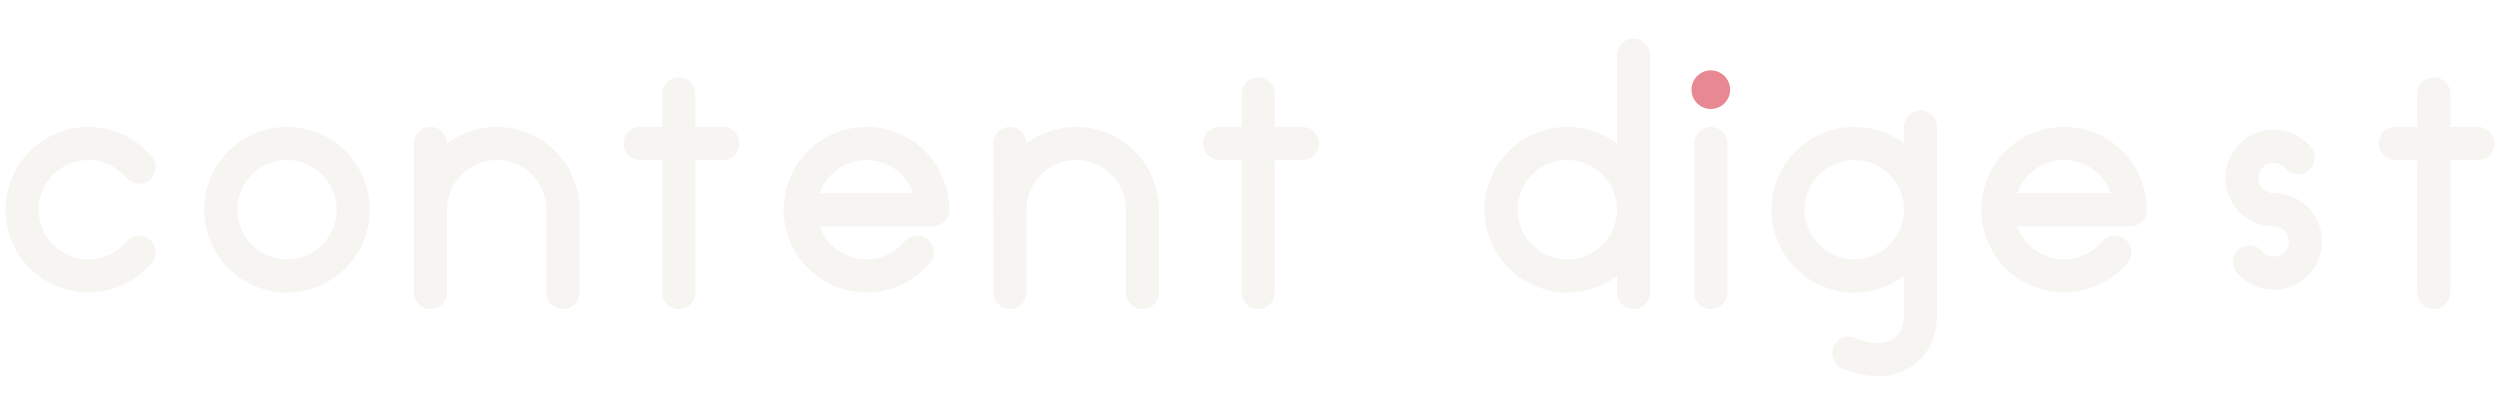
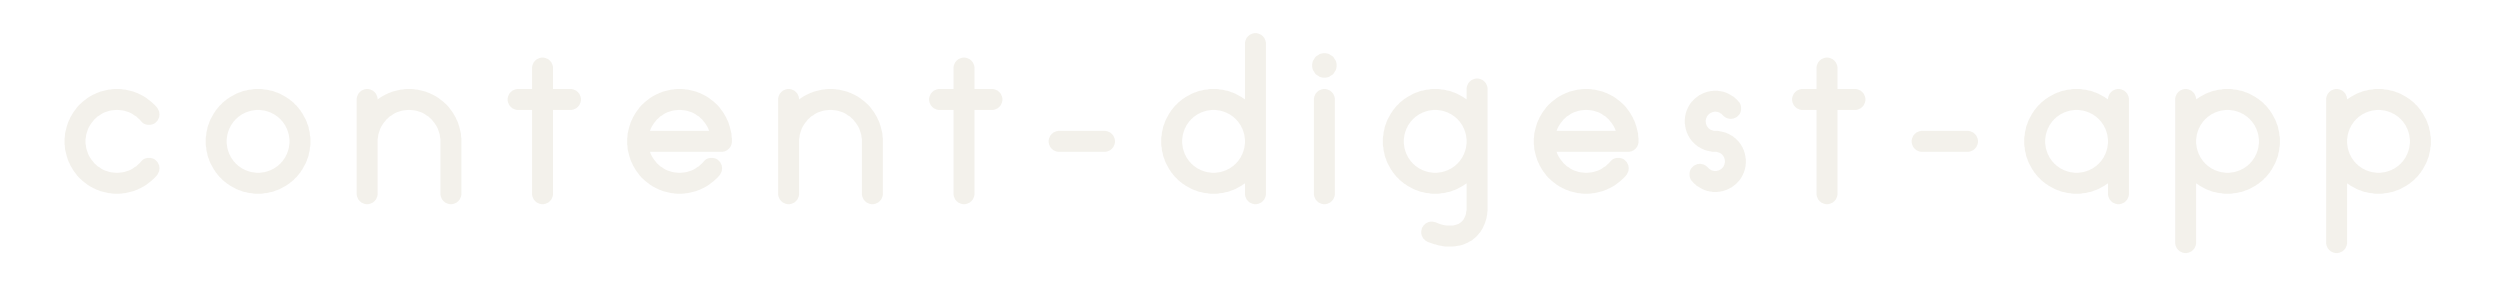
- <svg xmlns="http://www.w3.org/2000/svg" viewBox="0 -6 906 148" width="906" height="148">
-   <g fill="none" stroke="#F7F5F2" stroke-width="12" stroke-linecap="round" stroke-linejoin="round">
-     <path transform="translate(8,0)" d="M 42.4,54.6 A 24,24 0 1 0 42.4,85.4" />
-     <path transform="translate(80,0)" d="M 24,70 m -24,0 a 24,24 0 1 1 48,0 a 24,24 0 1 1 -48,0" />
-     <path transform="translate(156,0)" d="M 0,46 L 0,100" />
-     <path transform="translate(156,0)" d="M 0,70 A 24,24 0 0 1 48,70 L 48,100" />
-     <path transform="translate(232,0)" d="M 14,28 L 14,100" />
-     <path transform="translate(232,0)" d="M 0,46 L 30,46" />
-     <path transform="translate(290,0)" d="M 48,70 L 0,70" />
-     <path transform="translate(290,0)" d="M 48,70 A 24,24 0 1 0 42.4,85.4" />
-     <path transform="translate(366,0)" d="M 0,46 L 0,100" />
-     <path transform="translate(366,0)" d="M 0,70 A 24,24 0 0 1 48,70 L 48,100" />
-     <path transform="translate(442,0)" d="M 14,28 L 14,100" />
-     <path transform="translate(442,0)" d="M 0,46 L 30,46" />
-     <path transform="translate(544,0)" d="M 24,70 m -24,0 a 24,24 0 1 1 48,0 a 24,24 0 1 1 -48,0" />
-     <path transform="translate(544,0)" d="M 48,14 L 48,100" />
-     <path transform="translate(620,0)" d="M 0,46 L 0,100" />
-     <path transform="translate(648,0)" d="M 24,70 m -24,0 a 24,24 0 1 1 48,0 a 24,24 0 1 1 -48,0" />
-     <path transform="translate(648,0)" d="M 48,40 L 48,108 C 48,122 36,128 22,122" />
-     <path transform="translate(724,0)" d="M 48,70 L 0,70" />
-     <path transform="translate(724,0)" d="M 48,70 A 24,24 0 1 0 42.4,85.4" />
-     <path transform="translate(800,0)" d="M 32.8,51.1 A 11.5,11.5 0 1 0 24,70 A 11.5,11.5 0 1 1 15.2,88.9" />
-     <path transform="translate(868,0)" d="M 14,28 L 14,100" />
-     <path transform="translate(868,0)" d="M 0,46 L 30,46" />
+ <svg xmlns="http://www.w3.org/2000/svg" viewBox="0 0 1146 131">
+   <g fill="#F3F1EB" transform="translate(20,88.8)">
+     <g transform="translate(0.00,0) scale(0.1,-0.1)">
+       <path d="M510 406 519 396 522 392 524 388 526 384 528 380 530 375V370L531 366V361L530 356V352L528 347L526 343L524 339L522 335L518 331L515 328L512 325L508 322L504 320L499 318L494 317L490 316H485H480H476L471 317L467 318L462 320L458 322L454 325L451 328L448 331L440 340L432 347L425 354L416 359L408 365L399 370L390 374L380 377L371 380L361 382L351 383L341 384H331L321 383L311 382L301 380L292 377L282 374L273 370L264 365L256 359L247 354L240 347L232 340L226 332L220 325L214 316L209 308L204 298L201 289L198 280L195 270L194 260L192 250V240V230L194 220L195 210L198 200L201 191L204 182L209 172L214 164L220 155L226 148L232 140L240 133L247 126L256 121L264 115L273 110L282 106L292 103L301 100L311 98L321 97L331 96H341L351 97L361 98L371 100L380 103L390 106L399 110L408 115L416 121L425 126L432 133L440 140L448 149L451 152L454 155L458 158L462 160L467 162L471 163L476 164H480H485H490L494 163L499 162L504 160L508 158L512 155L515 152L518 149L522 145L524 141L526 137L528 133L530 128V124L531 119V114L530 110V105L528 100L526 96L524 92L522 88L519 84L510 74L508 72L498 63L495 60L485 52L482 50L472 42L469 40L458 33L454 31L443 25L440 24L428 18L424 17L412 12L408 11L396 8L392 7L379 4L376 3L363 2L360 1L346 0H343H329H326L312 1L309 2L296 3L293 4L280 7L276 8L264 11L260 12L248 17L244 18L232 24L229 25L218 31L214 33L203 40L200 42L190 50L187 52L177 60L174 63L164 72L162 74L153 84L151 87L143 98L141 100L133 112L132 114L125 126L123 129L118 141L116 144L111 156L110 160L106 172L105 176L102 188L101 192L98 205V208L97 222L96 225V238V242V255L97 258L98 272V275L101 288L102 292L105 304L106 308L110 320L111 324L116 336L118 339L123 351L125 354L132 366L133 368L141 380L143 382L151 393L153 396L162 406L164 408L174 417L177 420L187 428L190 430L200 438L203 440L214 447L218 449L229 455L232 456L244 462L248 463L260 468L264 469L276 472L280 473L293 476L296 477L309 478L312 479L326 480H329H343H346L360 479L363 478L376 477L379 476L392 473L396 472L408 469L412 468L424 463L428 462L440 456L443 455L454 449L458 447L469 440L472 438L482 430L485 428L495 420L498 417L508 408Z" />
+     </g>
+     <g transform="translate(64.70,0) scale(0.1,-0.1)">
+       <path d="M576 241V239V229V226L575 216L574 214L573 204V201L571 191L570 189L568 179V177L565 167L564 165L560 155V153L556 144L555 141L550 132L549 130L544 121L543 119L538 110L536 108L531 100L530 98L523 90L522 88L515 80L514 78L506 71L505 70L498 62L496 61L488 54L486 53L478 46L476 45L468 40L466 38L457 33L455 32L446 27L444 26L435 21L432 20L423 16H421L411 12L409 11L399 8H397L387 6L385 5L375 3H372L362 2L360 1L350 0H347H337H335H325H322L312 1L310 2L300 3H297L287 5L285 6L275 8H273L263 11L261 12L251 16H249L240 20L237 21L228 26L226 27L217 32L215 33L206 38L204 40L196 45L194 46L186 53L184 54L176 61L174 62L167 70L166 71L158 78L157 80L150 88L149 90L142 98L141 100L136 108L134 110L129 119L128 121L123 130L122 132L117 141L116 144L112 153V155L108 165L107 167L104 177V179L102 189L101 191L99 201V204L98 214L97 216L96 226V229V239V241V251V254L97 264L98 266L99 276V279L101 289L102 291L104 301V303L107 313L108 315L112 325V327L116 336L117 339L122 348L123 350L128 359L129 361L134 370L136 372L141 380L142 382L149 390L150 392L157 400L158 402L166 409L167 410L174 418L176 419L184 426L186 427L194 434L196 435L204 440L206 442L215 447L217 448L226 453L228 454L237 459L240 460L249 464H251L261 468L263 469L273 472H275L285 474L287 475L297 477H300L310 478L312 479L322 480H325H335H337H347H350L360 479L362 478L372 477H375L385 475L387 474L397 472H399L409 469L411 468L421 464H423L432 460L435 459L444 454L446 453L455 448L457 447L466 442L468 440L476 435L478 434L486 427L488 426L496 419L498 418L505 410L506 409L514 402L515 400L522 392L523 390L530 382L531 380L536 372L538 370L543 361L544 359L549 350L550 348L555 339L556 336L560 327V325L564 315L565 313L568 303V301L570 291L571 289L573 279V276L574 266L575 264L576 254V251ZM480 240V248L479 255L478 262L477 270L475 277L473 284L470 292L468 298L464 305L461 312L457 318L452 325L448 331L443 336L438 342L432 347L427 352L421 356L414 361L408 365L401 368L394 372L388 374L380 377L373 379L366 381L358 382L351 383L344 384H336H328L321 383L314 382L306 381L299 379L292 377L284 374L278 372L271 368L264 365L258 361L251 356L245 352L240 347L234 342L229 336L224 331L220 325L215 318L211 312L208 305L204 298L202 292L199 284L197 277L195 270L194 262L193 255L192 248V240V232L193 225L194 218L195 210L197 203L199 196L202 188L204 182L208 175L211 168L215 162L220 155L224 149L229 144L234 138L240 133L245 128L251 124L258 119L264 115L271 112L278 108L284 106L292 103L299 101L306 99L314 98L321 97L328 96H336H344L351 97L358 98L366 99L373 101L380 103L388 106L394 108L401 112L408 115L414 119L421 124L427 128L432 133L438 138L443 144L448 149L452 155L457 162L461 168L464 175L468 182L470 188L473 196L475 203L477 210L478 218L479 225L480 232Z" />
+     </g>
+     <g transform="translate(133.90,0) scale(0.1,-0.1)">
+       <path d="M194 260 192 250V239V0V-5L191 -9L190 -14L188 -18L186 -23L184 -27L181 -30L178 -34L174 -37L171 -40L167 -42L162 -44L158 -46L153 -47L149 -48H144H139L135 -47L130 -46L126 -44L121 -42L117 -40L114 -37L110 -34L107 -30L104 -27L102 -23L100 -18L98 -14L97 -9L96 -5V0V432V437L97 441L98 446L100 450L102 455L104 459L107 462L110 466L114 469L117 472L121 474L126 476L130 478L135 479L139 480H144H149L153 479L158 478L162 476L167 474L171 472L174 469L178 466L181 462L184 459L186 455L188 450L190 446L191 441L192 437V432L200 438L203 440L214 447L218 449L229 455L232 456L244 462L248 463L260 468L264 469L276 472L280 473L293 476L296 477L309 478L312 479L326 480H329H343H346L360 479L363 478L376 477L379 476L392 473L396 472L408 469L412 468L424 463L428 462L440 456L443 455L454 449L458 447L469 440L472 438L482 430L485 428L495 420L498 417L508 408L510 406L519 396L521 393L529 382L531 380L539 368L540 366L547 354L549 351L554 339L556 336L561 324L562 320L566 308L567 304L570 292L571 288L574 275V272L575 258L576 255V242V241V240V0V-5L575 -9L574 -14L572 -18L570 -23L568 -27L565 -30L562 -34L558 -37L555 -40L551 -42L546 -44L542 -46L537 -47L533 -48H528H523L519 -47L514 -46L510 -44L505 -42L501 -40L498 -37L494 -34L491 -30L488 -27L486 -23L484 -18L482 -14L481 -9L480 -5V0V239V250L478 260L477 270L474 280L471 289L468 298L463 308L458 316L452 325L446 332L440 340L432 347L425 354L416 359L408 365L399 370L390 374L380 377L371 380L361 382L351 383L341 384H331L321 383L311 382L301 380L292 377L282 374L273 370L264 365L256 359L247 354L240 347L232 340L226 332L220 325L214 316L209 308L204 298L201 289L198 280L195 270Z" />
+     </g>
+     <g transform="translate(203.10,0) scale(0.1,-0.1)">
+       <path d="M389 384H384H304V0V-5L303 -9L302 -14L300 -18L298 -23L296 -27L293 -30L290 -34L286 -37L283 -40L279 -42L274 -44L270 -46L265 -47L261 -48H256H251L247 -47L242 -46L238 -44L233 -42L229 -40L226 -37L222 -34L219 -30L216 -27L214 -23L212 -18L210 -14L209 -9L208 -5V0V384H144H139L135 385L130 386L126 388L121 390L117 392L114 395L110 398L107 402L104 405L102 409L100 414L98 418L97 423L96 427V432V437L97 441L98 446L100 450L102 455L104 459L107 462L110 466L114 469L117 472L121 474L126 476L130 478L135 479L139 480H144H208V576V581L209 585L210 590L212 594L214 599L216 603L219 606L222 610L226 613L229 616L233 618L238 620L242 622L247 623L251 624H256H261L265 623L270 622L274 620L279 618L283 616L286 613L290 610L293 606L296 603L298 599L300 594L302 590L303 585L304 581V576V480H384H389L393 479L398 478L402 476L407 474L411 472L414 469L418 466L421 462L424 459L426 455L428 450L430 446L431 441L432 437V432V427L431 423L430 418L428 414L426 409L424 405L421 402L418 398L414 395L411 392L407 390L402 388L398 386L393 385Z" />
+     </g>
+     <g transform="translate(257.90,0) scale(0.1,-0.1)">
+       <path d="M96 240V242V255L97 258L98 272V275L101 288L102 292L105 304L106 308L110 320L111 324L116 336L118 339L123 351L125 354L132 366L133 368L141 380L143 382L151 393L153 396L162 406L164 408L174 417L177 420L187 428L190 430L200 438L203 440L214 447L218 449L229 455L232 456L244 462L248 463L260 468L264 469L276 472L280 473L293 476L296 477L309 478L312 479L326 480H329H343H346L360 479L363 478L376 477L379 476L392 473L396 472L408 469L412 468L424 463L428 462L440 456L443 455L454 449L458 447L469 440L472 438L482 430L485 428L495 420L498 417L508 408L510 406L519 396L521 393L529 382L531 380L539 368L540 366L547 354L549 351L554 339L556 336L561 324L562 320L566 308L567 304L570 292L571 288L574 275V272L575 258L576 255V242V241V240V238V237V236V235V234L575 232V231V229L574 228V227V226V225L573 223V222H572V220L571 219V218L570 217V216L569 215L568 214V213L567 212L566 211V210H565L564 208L563 207H562V206L561 205L560 204H559L558 203L557 202L556 201L555 200L553 199L552 198H551L549 197L548 196H547H546L545 195L544 194H543H542H540L539 193H538H537H536L534 192H533H531H530H529H528H200L201 191L204 182L209 172L214 164L220 155L226 148L232 140L240 133L247 126L256 121L264 115L273 110L282 106L292 103L301 100L311 98L321 97L331 96H341L351 97L361 98L371 100L380 103L390 106L399 110L408 115L416 121L425 126L432 133L440 140L448 149L451 152L454 155L458 158L462 160L467 162L471 163L476 164H480H485H490L494 163L499 162L504 160L508 158L512 155L515 152L518 149L522 145L524 141L526 137L528 133L530 128V124L531 119V114L530 110V105L528 100L526 96L524 92L522 88L519 84L510 74L508 72L498 63L495 60L485 52L482 50L472 42L469 40L458 33L454 31L443 25L440 24L428 18L424 17L412 12L408 11L396 8L392 7L379 4L376 3L363 2L360 1L346 0H343H329H326L312 1L309 2L296 3L293 4L280 7L276 8L264 11L260 12L248 17L244 18L232 24L229 25L218 31L214 33L203 40L200 42L190 50L187 52L177 60L174 63L164 72L162 74L153 84L151 87L143 98L141 100L133 112L132 114L125 126L123 129L118 141L116 144L111 156L110 160L106 172L105 176L102 188L101 192L98 205V208L97 222L96 225V238ZM200 288H472L471 289L468 298L463 308L458 316L452 325L446 332L440 340L432 347L425 354L416 359L408 365L399 370L390 374L380 377L371 380L361 382L351 383L341 384H331L321 383L311 382L301 380L292 377L282 374L273 370L264 365L256 359L247 354L240 347L232 340L226 332L220 325L214 316L209 308L204 298L201 289Z" />
+     </g>
+     <g transform="translate(327.10,0) scale(0.1,-0.1)">
+       <path d="M194 260 192 250V239V0V-5L191 -9L190 -14L188 -18L186 -23L184 -27L181 -30L178 -34L174 -37L171 -40L167 -42L162 -44L158 -46L153 -47L149 -48H144H139L135 -47L130 -46L126 -44L121 -42L117 -40L114 -37L110 -34L107 -30L104 -27L102 -23L100 -18L98 -14L97 -9L96 -5V0V432V437L97 441L98 446L100 450L102 455L104 459L107 462L110 466L114 469L117 472L121 474L126 476L130 478L135 479L139 480H144H149L153 479L158 478L162 476L167 474L171 472L174 469L178 466L181 462L184 459L186 455L188 450L190 446L191 441L192 437V432L200 438L203 440L214 447L218 449L229 455L232 456L244 462L248 463L260 468L264 469L276 472L280 473L293 476L296 477L309 478L312 479L326 480H329H343H346L360 479L363 478L376 477L379 476L392 473L396 472L408 469L412 468L424 463L428 462L440 456L443 455L454 449L458 447L469 440L472 438L482 430L485 428L495 420L498 417L508 408L510 406L519 396L521 393L529 382L531 380L539 368L540 366L547 354L549 351L554 339L556 336L561 324L562 320L566 308L567 304L570 292L571 288L574 275V272L575 258L576 255V242V241V240V0V-5L575 -9L574 -14L572 -18L570 -23L568 -27L565 -30L562 -34L558 -37L555 -40L551 -42L546 -44L542 -46L537 -47L533 -48H528H523L519 -47L514 -46L510 -44L505 -42L501 -40L498 -37L494 -34L491 -30L488 -27L486 -23L484 -18L482 -14L481 -9L480 -5V0V239V250L478 260L477 270L474 280L471 289L468 298L463 308L458 316L452 325L446 332L440 340L432 347L425 354L416 359L408 365L399 370L390 374L380 377L371 380L361 382L351 383L341 384H331L321 383L311 382L301 380L292 377L282 374L273 370L264 365L256 359L247 354L240 347L232 340L226 332L220 325L214 316L209 308L204 298L201 289L198 280L195 270Z" />
+     </g>
+     <g transform="translate(396.30,0) scale(0.1,-0.1)">
+       <path d="M389 384H384H304V0V-5L303 -9L302 -14L300 -18L298 -23L296 -27L293 -30L290 -34L286 -37L283 -40L279 -42L274 -44L270 -46L265 -47L261 -48H256H251L247 -47L242 -46L238 -44L233 -42L229 -40L226 -37L222 -34L219 -30L216 -27L214 -23L212 -18L210 -14L209 -9L208 -5V0V384H144H139L135 385L130 386L126 388L121 390L117 392L114 395L110 398L107 402L104 405L102 409L100 414L98 418L97 423L96 427V432V437L97 441L98 446L100 450L102 455L104 459L107 462L110 466L114 469L117 472L121 474L126 476L130 478L135 479L139 480H144H208V576V581L209 585L210 590L212 594L214 599L216 603L219 606L222 610L226 613L229 616L233 618L238 620L242 622L247 623L251 624H256H261L265 623L270 622L274 620L279 618L283 616L286 613L290 610L293 606L296 603L298 599L300 594L302 590L303 585L304 581V576V480H384H389L393 479L398 478L402 476L407 474L411 472L414 469L418 466L421 462L424 459L426 455L428 450L430 446L431 441L432 437V432V427L431 423L430 418L428 414L426 409L424 405L421 402L418 398L414 395L411 392L407 390L402 388L398 386L393 385Z" />
+     </g>
+     <g transform="translate(451.10,0) scale(0.1,-0.1)">
+       <path d="M352 192H144H139L135 193L130 194L126 196L121 198L117 200L114 203L110 206L107 210L104 213L102 217L100 222L98 226L97 231L96 235V240V245L97 249L98 254L100 258L102 263L104 267L107 270L110 274L114 277L117 280L121 282L126 284L130 286L135 287L139 288H144H352H357L361 287L366 286L370 284L375 282L379 280L382 277L386 274L389 270L392 267L394 263L396 258L398 254L399 249L400 245V240V235L399 231L398 226L396 222L394 217L392 213L389 210L386 206L382 203L379 200L375 198L370 196L366 194L361 193L357 192Z" />
+     </g>
+     <g transform="translate(502.70,0) scale(0.1,-0.1)">
+       <path d="M480 -5V0V48L478 46L476 45L468 40L466 38L457 33L455 32L446 27L444 26L435 21L432 20L423 16H421L411 12L409 11L399 8H397L387 6L385 5L375 3H372L362 2L360 1L350 0H347H337H335H325H322L312 1L310 2L300 3H297L287 5L285 6L275 8H273L263 11L261 12L251 16H249L240 20L237 21L228 26L226 27L217 32L215 33L206 38L204 40L196 45L194 46L186 53L184 54L176 61L174 62L167 70L166 71L158 78L157 80L150 88L149 90L142 98L141 100L136 108L134 110L129 119L128 121L123 130L122 132L117 141L116 144L112 153V155L108 165L107 167L104 177V179L102 189L101 191L99 201V204L98 214L97 216L96 226V229V239V241V251V254L97 264L98 266L99 276V279L101 289L102 291L104 301V303L107 313L108 315L112 325V327L116 336L117 339L122 348L123 350L128 359L129 361L134 370L136 372L141 380L142 382L149 390L150 392L157 400L158 402L166 409L167 410L174 418L176 419L184 426L186 427L194 434L196 435L204 440L206 442L215 447L217 448L226 453L228 454L237 459L240 460L249 464H251L261 468L263 469L273 472H275L285 474L287 475L297 477H300L310 478L312 479L322 480H325H335H337H347H350L360 479L362 478L372 477H375L385 475L387 474L397 472H399L409 469L411 468L421 464H423L432 460L435 459L444 454L446 453L455 448L457 447L466 442L468 440L476 435L478 434L480 432V688V693L481 697L482 702L484 706L486 711L488 715L491 718L494 722L498 725L501 728L505 730L510 732L514 734L519 735L523 736H528H533L537 735L542 734L546 732L551 730L555 728L558 725L562 722L565 718L568 715L570 711L572 706L574 702L575 697L576 693V688V0V-5L575 -9L574 -14L572 -18L570 -23L568 -27L565 -30L562 -34L558 -37L555 -40L551 -42L546 -44L542 -46L537 -47L533 -48H528H523L519 -47L514 -46L510 -44L505 -42L501 -40L498 -37L494 -34L491 -30L488 -27L486 -23L484 -18L482 -14L481 -9ZM480 232V240V248L479 255L478 262L477 270L475 277L473 284L470 292L468 298L464 305L461 312L457 318L452 325L448 331L443 336L438 342L432 347L427 352L421 356L414 361L408 365L401 368L394 372L388 374L380 377L373 379L366 381L358 382L351 383L344 384H336H328L321 383L314 382L306 381L299 379L292 377L284 374L278 372L271 368L264 365L258 361L251 356L245 352L240 347L234 342L229 336L224 331L220 325L215 318L211 312L208 305L204 298L202 292L199 284L197 277L195 270L194 262L193 255L192 248V240V232L193 225L194 218L195 210L197 203L199 196L202 188L204 182L208 175L211 168L215 162L220 155L224 149L229 144L234 138L240 133L245 128L251 124L258 119L264 115L271 112L278 108L284 106L292 103L299 101L306 99L314 98L321 97L328 96H336H344L351 97L358 98L366 99L373 101L380 103L388 106L394 108L401 112L408 115L414 119L421 124L427 128L432 133L438 138L443 144L448 149L452 155L457 162L461 168L464 175L468 182L470 188L473 196L475 203L477 210L478 218L479 225Z" />
+     </g>
+     <g transform="translate(571.90,0) scale(0.1,-0.1)">
+       <path d="M208 594V588V582L207 577L206 572L204 566L201 562L198 557L195 552L192 548L188 545L183 542L178 539L174 536L168 534L163 533L158 532H152H146L141 533L136 534L130 536L126 539L121 542L116 545L112 548L109 552L106 557L103 562L100 566L98 572L97 577L96 582V588V594L97 599L98 604L100 610L103 614L106 619L109 624L112 628L116 631L121 634L126 637L130 640L136 642L141 643L146 644H152H158L163 643L168 642L174 640L178 637L183 634L188 631L192 628L195 624L198 619L201 614L204 610L206 604L207 599ZM104 -5V0V432V437L105 441L106 446L108 450L110 455L112 459L115 462L118 466L122 469L125 472L129 474L134 476L138 478L143 479L147 480H152H157L161 479L166 478L170 476L175 474L179 472L182 469L186 466L189 462L192 459L194 455L196 450L198 446L199 441L200 437V432V0V-5L199 -9L198 -14L196 -18L194 -23L192 -27L189 -30L186 -34L182 -37L179 -40L175 -42L170 -44L166 -46L161 -47L157 -48H152H147L143 -47L138 -46L134 -44L129 -42L125 -40L122 -37L118 -34L115 -30L112 -27L110 -23L108 -18L106 -14L105 -9Z" />
+     </g>
+     <g transform="translate(604.30,0) scale(0.1,-0.1)">
+       <path d="M478 434 480 432V480V485L481 489L482 494L484 498L486 503L488 507L491 510L494 514L498 517L501 520L505 522L510 524L514 526L519 527L523 528H528H533L537 527L542 526L546 524L551 522L555 520L558 517L562 514L565 510L568 507L570 503L572 498L574 494L575 489L576 485V480V-64V-65V-66V-79L575 -83L574 -96L573 -100L571 -112L570 -116L566 -128L565 -132L561 -142L559 -146L554 -157L552 -161L546 -170L544 -174L537 -182L534 -186L527 -194L524 -197L516 -204L512 -207L504 -214L500 -216L490 -221L486 -224L476 -228L472 -230L462 -234L458 -235L447 -238H443L432 -240L428 -241L416 -242H413H400H397H384H381L368 -240L365 -239L352 -237L349 -236L336 -232H333L319 -227L316 -226L302 -221L298 -219L294 -216L290 -214L287 -210L283 -207L280 -203L278 -199L276 -195L274 -191L273 -186L272 -182V-177V-172L273 -167L274 -163L275 -158L277 -154L280 -150L282 -146L286 -143L289 -139L293 -136L297 -134L301 -132L305 -130L310 -129L314 -128H319H324L329 -129L333 -130L338 -131L350 -136L361 -140L372 -143L382 -145L392 -146H401H409H417L425 -144L432 -142L438 -140L444 -138L449 -134L454 -131L458 -127L462 -123L466 -118L469 -112L472 -106L475 -99L477 -92L478 -83L480 -74V-63V48L478 46L476 45L468 40L466 38L457 33L455 32L446 27L444 26L435 21L432 20L423 16H421L411 12L409 11L399 8H397L387 6L385 5L375 3H372L362 2L360 1L350 0H347H337H335H325H322L312 1L310 2L300 3H297L287 5L285 6L275 8H273L263 11L261 12L251 16H249L240 20L237 21L228 26L226 27L217 32L215 33L206 38L204 40L196 45L194 46L186 53L184 54L176 61L174 62L167 70L166 71L158 78L157 80L150 88L149 90L142 98L141 100L136 108L134 110L129 119L128 121L123 130L122 132L117 141L116 144L112 153V155L108 165L107 167L104 177V179L102 189L101 191L99 201V204L98 214L97 216L96 226V229V239V241V251V254L97 264L98 266L99 276V279L101 289L102 291L104 301V303L107 313L108 315L112 325V327L116 336L117 339L122 348L123 350L128 359L129 361L134 370L136 372L141 380L142 382L149 390L150 392L157 400L158 402L166 409L167 410L174 418L176 419L184 426L186 427L194 434L196 435L204 440L206 442L215 447L217 448L226 453L228 454L237 459L240 460L249 464H251L261 468L263 469L273 472H275L285 474L287 475L297 477H300L310 478L312 479L322 480H325H335H337H347H350L360 479L362 478L372 477H375L385 475L387 474L397 472H399L409 469L411 468L421 464H423L432 460L435 459L444 454L446 453L455 448L457 447L466 442L468 440L476 435ZM480 232V240V248L479 255L478 262L477 270L475 277L473 284L470 292L468 298L464 305L461 312L457 318L452 325L448 331L443 336L438 342L432 347L427 352L421 356L414 361L408 365L401 368L394 372L388 374L380 377L373 379L366 381L358 382L351 383L344 384H336H328L321 383L314 382L306 381L299 379L292 377L284 374L278 372L271 368L264 365L258 361L251 356L245 352L240 347L234 342L229 336L224 331L220 325L215 318L211 312L208 305L204 298L202 292L199 284L197 277L195 270L194 262L193 255L192 248V240V232L193 225L194 218L195 210L197 203L199 196L202 188L204 182L208 175L211 168L215 162L220 155L224 149L229 144L234 138L240 133L245 128L251 124L258 119L264 115L271 112L278 108L284 106L292 103L299 101L306 99L314 98L321 97L328 96H336H344L351 97L358 98L366 99L373 101L380 103L388 106L394 108L401 112L408 115L414 119L421 124L427 128L432 133L438 138L443 144L448 149L452 155L457 162L461 168L464 175L468 182L470 188L473 196L475 203L477 210L478 218L479 225Z" />
+     </g>
+     <g transform="translate(673.50,0) scale(0.1,-0.1)">
+       <path d="M96 240V242V255L97 258L98 272V275L101 288L102 292L105 304L106 308L110 320L111 324L116 336L118 339L123 351L125 354L132 366L133 368L141 380L143 382L151 393L153 396L162 406L164 408L174 417L177 420L187 428L190 430L200 438L203 440L214 447L218 449L229 455L232 456L244 462L248 463L260 468L264 469L276 472L280 473L293 476L296 477L309 478L312 479L326 480H329H343H346L360 479L363 478L376 477L379 476L392 473L396 472L408 469L412 468L424 463L428 462L440 456L443 455L454 449L458 447L469 440L472 438L482 430L485 428L495 420L498 417L508 408L510 406L519 396L521 393L529 382L531 380L539 368L540 366L547 354L549 351L554 339L556 336L561 324L562 320L566 308L567 304L570 292L571 288L574 275V272L575 258L576 255V242V241V240V238V237V236V235V234L575 232V231V229L574 228V227V226V225L573 223V222H572V220L571 219V218L570 217V216L569 215L568 214V213L567 212L566 211V210H565L564 208L563 207H562V206L561 205L560 204H559L558 203L557 202L556 201L555 200L553 199L552 198H551L549 197L548 196H547H546L545 195L544 194H543H542H540L539 193H538H537H536L534 192H533H531H530H529H528H200L201 191L204 182L209 172L214 164L220 155L226 148L232 140L240 133L247 126L256 121L264 115L273 110L282 106L292 103L301 100L311 98L321 97L331 96H341L351 97L361 98L371 100L380 103L390 106L399 110L408 115L416 121L425 126L432 133L440 140L448 149L451 152L454 155L458 158L462 160L467 162L471 163L476 164H480H485H490L494 163L499 162L504 160L508 158L512 155L515 152L518 149L522 145L524 141L526 137L528 133L530 128V124L531 119V114L530 110V105L528 100L526 96L524 92L522 88L519 84L510 74L508 72L498 63L495 60L485 52L482 50L472 42L469 40L458 33L454 31L443 25L440 24L428 18L424 17L412 12L408 11L396 8L392 7L379 4L376 3L363 2L360 1L346 0H343H329H326L312 1L309 2L296 3L293 4L280 7L276 8L264 11L260 12L248 17L244 18L232 24L229 25L218 31L214 33L203 40L200 42L190 50L187 52L177 60L174 63L164 72L162 74L153 84L151 87L143 98L141 100L133 112L132 114L125 126L123 129L118 141L116 144L111 156L110 160L106 172L105 176L102 188L101 192L98 205V208L97 222L96 225V238ZM200 288H472L471 289L468 298L463 308L458 316L452 325L446 332L440 340L432 347L425 354L416 359L408 365L399 370L390 374L380 377L371 380L361 382L351 383L341 384H331L321 383L311 382L301 380L292 377L282 374L273 370L264 365L256 359L247 354L240 347L232 340L226 332L220 325L214 316L209 308L204 298L201 289Z" />
+     </g>
+     <g transform="translate(742.70,0) scale(0.1,-0.1)">
+       <path d="M336 430 338 428 342 423 345 420 348 416 350 412 352 407 353 403 354 398V393V389V384L353 379L352 375L350 370L348 366L345 362L342 359L339 356L335 352L331 350L327 348L322 346L318 344H313L309 343H304L299 344L295 345L290 346L286 348L282 350L278 353L274 356L271 359L268 362L265 365L263 367L260 368L258 370L255 372L252 373L249 374L246 375H243L240 376H237H234H231L228 375L225 374H222L219 372L216 371L214 370L211 368L208 366L206 364L204 362L202 360L200 357L198 355L197 352L196 349L194 346V343L193 340L192 337V334V331V328L193 325V322L194 319L195 316L196 313L198 310L199 308L201 305L203 303L205 300L208 298L210 296L212 295L215 293L218 292L221 291L224 290L227 289L230 288H233H238H244H248L254 287L257 286L264 285L267 284L273 283L276 282L283 280L286 279L292 276L295 275L301 272L304 270L309 267L312 266L318 262L320 260L325 256L328 254L333 249L335 247L340 242L342 240L346 235L348 232L352 227L354 224L357 218L359 215L362 210L363 206L366 201L367 198L369 191L370 188L372 182V179L374 172V169L375 162L376 159V153V149V143V140L375 133V130L374 123L373 120L372 114L371 110L369 104L368 101L366 95L364 92L362 86L360 83L357 77L355 74L352 69L350 66L346 61L344 58L339 54L337 51L332 46L330 44L325 40L322 38L317 34L314 32L309 28L306 27L300 24L297 22L292 20L288 18L282 16L279 15L273 13L270 12L263 11L260 10L254 9H250L244 8H240H234H230H224L221 9L214 10H211L204 12H201L195 14L192 15L186 17L182 19L177 21L174 23L168 26L165 28L160 31L157 33L151 36L149 38L144 43L141 45L136 50L134 52L130 57L127 60L124 64L122 68L120 73L119 77L118 82V87V91V96L119 101L120 105L122 110L124 114L127 118L130 121L133 124L137 128L141 130L145 132L150 134L154 136H159L163 137H168L173 136L177 135L182 134L186 132L190 130L194 127L198 124L201 121L204 118L207 115L209 113L212 112L214 110L217 108L220 107L223 106L226 105H229L232 104H235H238H241L244 105L247 106H250L253 108L256 109L258 110L261 112L264 114L266 116L268 118L270 120L272 123L274 125L275 128L276 131L278 134V137L279 140L280 143V146V149V152L279 155V158L278 161L277 164L276 167L274 170L273 172L271 175L269 177L267 180L264 182L262 184L260 185L257 187L254 188L251 189L248 190L245 191L242 192H239H234H228H224L218 193L215 194L208 195L205 196L199 197L196 198L189 200L186 201L180 204L177 205L171 208L168 210L163 213L160 214L154 218L152 220L147 224L144 226L139 231L137 233L132 238L130 240L126 245L124 248L120 253L118 256L115 262L113 265L110 270L109 274L106 279L105 282L103 289L102 292L100 298V301L98 308V311L97 318L96 321V327V331V337V340L97 347V350L98 357L99 360L100 366L101 370L103 376L104 379L106 385L108 388L110 394L112 397L115 403L117 406L120 411L122 414L126 419L128 422L133 426L135 429L140 434L142 436L147 440L150 442L155 446L158 448L163 452L166 453L172 456L175 458L180 460L184 462L190 464L193 465L199 467L202 468L209 469L212 470L218 471H222L228 472H232H238H242H248L251 471L258 470H261L268 468H271L277 466L280 465L286 463L290 461L295 459L298 457L304 454L307 452L312 449L315 447L321 444L323 442L328 437L331 435Z" />
+     </g>
+     <g transform="translate(791.90,0) scale(0.1,-0.1)">
+       <path d="M389 384H384H304V0V-5L303 -9L302 -14L300 -18L298 -23L296 -27L293 -30L290 -34L286 -37L283 -40L279 -42L274 -44L270 -46L265 -47L261 -48H256H251L247 -47L242 -46L238 -44L233 -42L229 -40L226 -37L222 -34L219 -30L216 -27L214 -23L212 -18L210 -14L209 -9L208 -5V0V384H144H139L135 385L130 386L126 388L121 390L117 392L114 395L110 398L107 402L104 405L102 409L100 414L98 418L97 423L96 427V432V437L97 441L98 446L100 450L102 455L104 459L107 462L110 466L114 469L117 472L121 474L126 476L130 478L135 479L139 480H144H208V576V581L209 585L210 590L212 594L214 599L216 603L219 606L222 610L226 613L229 616L233 618L238 620L242 622L247 623L251 624H256H261L265 623L270 622L274 620L279 618L283 616L286 613L290 610L293 606L296 603L298 599L300 594L302 590L303 585L304 581V576V480H384H389L393 479L398 478L402 476L407 474L411 472L414 469L418 466L421 462L424 459L426 455L428 450L430 446L431 441L432 437V432V427L431 423L430 418L428 414L426 409L424 405L421 402L418 398L414 395L411 392L407 390L402 388L398 386L393 385Z" />
+     </g>
+     <g transform="translate(846.70,0) scale(0.1,-0.1)">
+       <path d="M352 192H144H139L135 193L130 194L126 196L121 198L117 200L114 203L110 206L107 210L104 213L102 217L100 222L98 226L97 231L96 235V240V245L97 249L98 254L100 258L102 263L104 267L107 270L110 274L114 277L117 280L121 282L126 284L130 286L135 287L139 288H144H352H357L361 287L366 286L370 284L375 282L379 280L382 277L386 274L389 270L392 267L394 263L396 258L398 254L399 249L400 245V240V235L399 231L398 226L396 222L394 217L392 213L389 210L386 206L382 203L379 200L375 198L370 196L366 194L361 193L357 192Z" />
+     </g>
+     <g transform="translate(898.30,0) scale(0.1,-0.1)">
+       <path d="M478 434 480 432V437L481 441L482 446L484 450L486 455L488 459L491 462L494 466L498 469L501 472L505 474L510 476L514 478L519 479L523 480H528H533L537 479L542 478L546 476L551 474L555 472L558 469L562 466L565 462L568 459L570 455L572 450L574 446L575 441L576 437V432V0V-5L575 -9L574 -14L572 -18L570 -23L568 -27L565 -30L562 -34L558 -37L555 -40L551 -42L546 -44L542 -46L537 -47L533 -48H528H523L519 -47L514 -46L510 -44L505 -42L501 -40L498 -37L494 -34L491 -30L488 -27L486 -23L484 -18L482 -14L481 -9L480 -5V0V48L478 46L476 45L468 40L466 38L457 33L455 32L446 27L444 26L435 21L432 20L423 16H421L411 12L409 11L399 8H397L387 6L385 5L375 3H372L362 2L360 1L350 0H347H337H335H325H322L312 1L310 2L300 3H297L287 5L285 6L275 8H273L263 11L261 12L251 16H249L240 20L237 21L228 26L226 27L217 32L215 33L206 38L204 40L196 45L194 46L186 53L184 54L176 61L174 62L167 70L166 71L158 78L157 80L150 88L149 90L142 98L141 100L136 108L134 110L129 119L128 121L123 130L122 132L117 141L116 144L112 153V155L108 165L107 167L104 177V179L102 189L101 191L99 201V204L98 214L97 216L96 226V229V239V241V251V254L97 264L98 266L99 276V279L101 289L102 291L104 301V303L107 313L108 315L112 325V327L116 336L117 339L122 348L123 350L128 359L129 361L134 370L136 372L141 380L142 382L149 390L150 392L157 400L158 402L166 409L167 410L174 418L176 419L184 426L186 427L194 434L196 435L204 440L206 442L215 447L217 448L226 453L228 454L237 459L240 460L249 464H251L261 468L263 469L273 472H275L285 474L287 475L297 477H300L310 478L312 479L322 480H325H335H337H347H350L360 479L362 478L372 477H375L385 475L387 474L397 472H399L409 469L411 468L421 464H423L432 460L435 459L444 454L446 453L455 448L457 447L466 442L468 440L476 435ZM480 232V240V248L479 255L478 262L477 270L475 277L473 284L470 292L468 298L464 305L461 312L457 318L452 325L448 331L443 336L438 342L432 347L427 352L421 356L414 361L408 365L401 368L394 372L388 374L380 377L373 379L366 381L358 382L351 383L344 384H336H328L321 383L314 382L306 381L299 379L292 377L284 374L278 372L271 368L264 365L258 361L251 356L245 352L240 347L234 342L229 336L224 331L220 325L215 318L211 312L208 305L204 298L202 292L199 284L197 277L195 270L194 262L193 255L192 248V240V232L193 225L194 218L195 210L197 203L199 196L202 188L204 182L208 175L211 168L215 162L220 155L224 149L229 144L234 138L240 133L245 128L251 124L258 119L264 115L271 112L278 108L284 106L292 103L299 101L306 99L314 98L321 97L328 96H336H344L351 97L358 98L366 99L373 101L380 103L388 106L394 108L401 112L408 115L414 119L421 124L427 128L432 133L438 138L443 144L448 149L452 155L457 162L461 168L464 175L468 182L470 188L473 196L475 203L477 210L478 218L479 225Z" />
+     </g>
+     <g transform="translate(967.50,0) scale(0.1,-0.1)">
+       <path d="M576 251V241V239V229V226L575 216L574 214L573 204V201L571 191L570 189L568 179V177L565 167L564 165L560 155V153L556 144L555 141L550 132L549 130L544 121L543 119L538 110L536 108L531 100L530 98L523 90L522 88L515 80L514 78L506 71L505 70L498 62L496 61L488 54L486 53L478 46L476 45L468 40L466 38L457 33L455 32L446 27L444 26L435 21L432 20L423 16H421L411 12L409 11L399 8H397L387 6L385 5L375 3H372L362 2L360 1L350 0H347H337H335H325H322L312 1L310 2L300 3H297L287 5L285 6L275 8H273L263 11L261 12L251 16H249L240 20L237 21L228 26L226 27L217 32L215 33L206 38L204 40L196 45L194 46L192 48V-224V-229L191 -233L190 -238L188 -242L186 -247L184 -251L181 -254L178 -258L174 -261L171 -264L167 -266L162 -268L158 -270L153 -271L149 -272H144H139L135 -271L130 -270L126 -268L121 -266L117 -264L114 -261L110 -258L107 -254L104 -251L102 -247L100 -242L98 -238L97 -233L96 -229V-224V432V437L97 441L98 446L100 450L102 455L104 459L107 462L110 466L114 469L117 472L121 474L126 476L130 478L135 479L139 480H144H149L153 479L158 478L162 476L167 474L171 472L174 469L178 466L181 462L184 459L186 455L188 450L190 446L191 441L192 437V432L194 434L196 435L204 440L206 442L215 447L217 448L226 453L228 454L237 459L240 460L249 464H251L261 468L263 469L273 472H275L285 474L287 475L297 477H300L310 478L312 479L322 480H325H335H337H347H350L360 479L362 478L372 477H375L385 475L387 474L397 472H399L409 469L411 468L421 464H423L432 460L435 459L444 454L446 453L455 448L457 447L466 442L468 440L476 435L478 434L486 427L488 426L496 419L498 418L505 410L506 409L514 402L515 400L522 392L523 390L530 382L531 380L536 372L538 370L543 361L544 359L549 350L550 348L555 339L556 336L560 327V325L564 315L565 313L568 303V301L570 291L571 289L573 279V276L574 266L575 264L576 254ZM480 232V240V248L479 255L478 262L477 270L475 277L473 284L470 292L468 298L464 305L461 312L457 318L452 325L448 331L443 336L438 342L432 347L427 352L421 356L414 361L408 365L401 368L394 372L388 374L380 377L373 379L366 381L358 382L351 383L344 384H336H328L321 383L314 382L306 381L299 379L292 377L284 374L278 372L271 368L264 365L258 361L251 356L245 352L240 347L234 342L229 336L224 331L220 325L215 318L211 312L208 305L204 298L202 292L199 284L197 277L195 270L194 262L193 255L192 248V240V232L193 225L194 218L195 210L197 203L199 196L202 188L204 182L208 175L211 168L215 162L220 155L224 149L229 144L234 138L240 133L245 128L251 124L258 119L264 115L271 112L278 108L284 106L292 103L299 101L306 99L314 98L321 97L328 96H336H344L351 97L358 98L366 99L373 101L380 103L388 106L394 108L401 112L408 115L414 119L421 124L427 128L432 133L438 138L443 144L448 149L452 155L457 162L461 168L464 175L468 182L470 188L473 196L475 203L477 210L478 218L479 225Z" />
+     </g>
+     <g transform="translate(1036.70,0) scale(0.1,-0.1)">
+       <path d="M576 251V241V239V229V226L575 216L574 214L573 204V201L571 191L570 189L568 179V177L565 167L564 165L560 155V153L556 144L555 141L550 132L549 130L544 121L543 119L538 110L536 108L531 100L530 98L523 90L522 88L515 80L514 78L506 71L505 70L498 62L496 61L488 54L486 53L478 46L476 45L468 40L466 38L457 33L455 32L446 27L444 26L435 21L432 20L423 16H421L411 12L409 11L399 8H397L387 6L385 5L375 3H372L362 2L360 1L350 0H347H337H335H325H322L312 1L310 2L300 3H297L287 5L285 6L275 8H273L263 11L261 12L251 16H249L240 20L237 21L228 26L226 27L217 32L215 33L206 38L204 40L196 45L194 46L192 48V-224V-229L191 -233L190 -238L188 -242L186 -247L184 -251L181 -254L178 -258L174 -261L171 -264L167 -266L162 -268L158 -270L153 -271L149 -272H144H139L135 -271L130 -270L126 -268L121 -266L117 -264L114 -261L110 -258L107 -254L104 -251L102 -247L100 -242L98 -238L97 -233L96 -229V-224V432V437L97 441L98 446L100 450L102 455L104 459L107 462L110 466L114 469L117 472L121 474L126 476L130 478L135 479L139 480H144H149L153 479L158 478L162 476L167 474L171 472L174 469L178 466L181 462L184 459L186 455L188 450L190 446L191 441L192 437V432L194 434L196 435L204 440L206 442L215 447L217 448L226 453L228 454L237 459L240 460L249 464H251L261 468L263 469L273 472H275L285 474L287 475L297 477H300L310 478L312 479L322 480H325H335H337H347H350L360 479L362 478L372 477H375L385 475L387 474L397 472H399L409 469L411 468L421 464H423L432 460L435 459L444 454L446 453L455 448L457 447L466 442L468 440L476 435L478 434L486 427L488 426L496 419L498 418L505 410L506 409L514 402L515 400L522 392L523 390L530 382L531 380L536 372L538 370L543 361L544 359L549 350L550 348L555 339L556 336L560 327V325L564 315L565 313L568 303V301L570 291L571 289L573 279V276L574 266L575 264L576 254ZM480 232V240V248L479 255L478 262L477 270L475 277L473 284L470 292L468 298L464 305L461 312L457 318L452 325L448 331L443 336L438 342L432 347L427 352L421 356L414 361L408 365L401 368L394 372L388 374L380 377L373 379L366 381L358 382L351 383L344 384H336H328L321 383L314 382L306 381L299 379L292 377L284 374L278 372L271 368L264 365L258 361L251 356L245 352L240 347L234 342L229 336L224 331L220 325L215 318L211 312L208 305L204 298L202 292L199 284L197 277L195 270L194 262L193 255L192 248V240V232L193 225L194 218L195 210L197 203L199 196L202 188L204 182L208 175L211 168L215 162L220 155L224 149L229 144L234 138L240 133L245 128L251 124L258 119L264 115L271 112L278 108L284 106L292 103L299 101L306 99L314 98L321 97L328 96H336H344L351 97L358 98L366 99L373 101L380 103L388 106L394 108L401 112L408 115L414 119L421 124L427 128L432 133L438 138L443 144L448 149L452 155L457 162L461 168L464 175L468 182L470 188L473 196L475 203L477 210L478 218L479 225Z" />
+     </g>
  </g>
-   <circle cx="620" cy="26.5" r="7" fill="#E78892" />
</svg>
